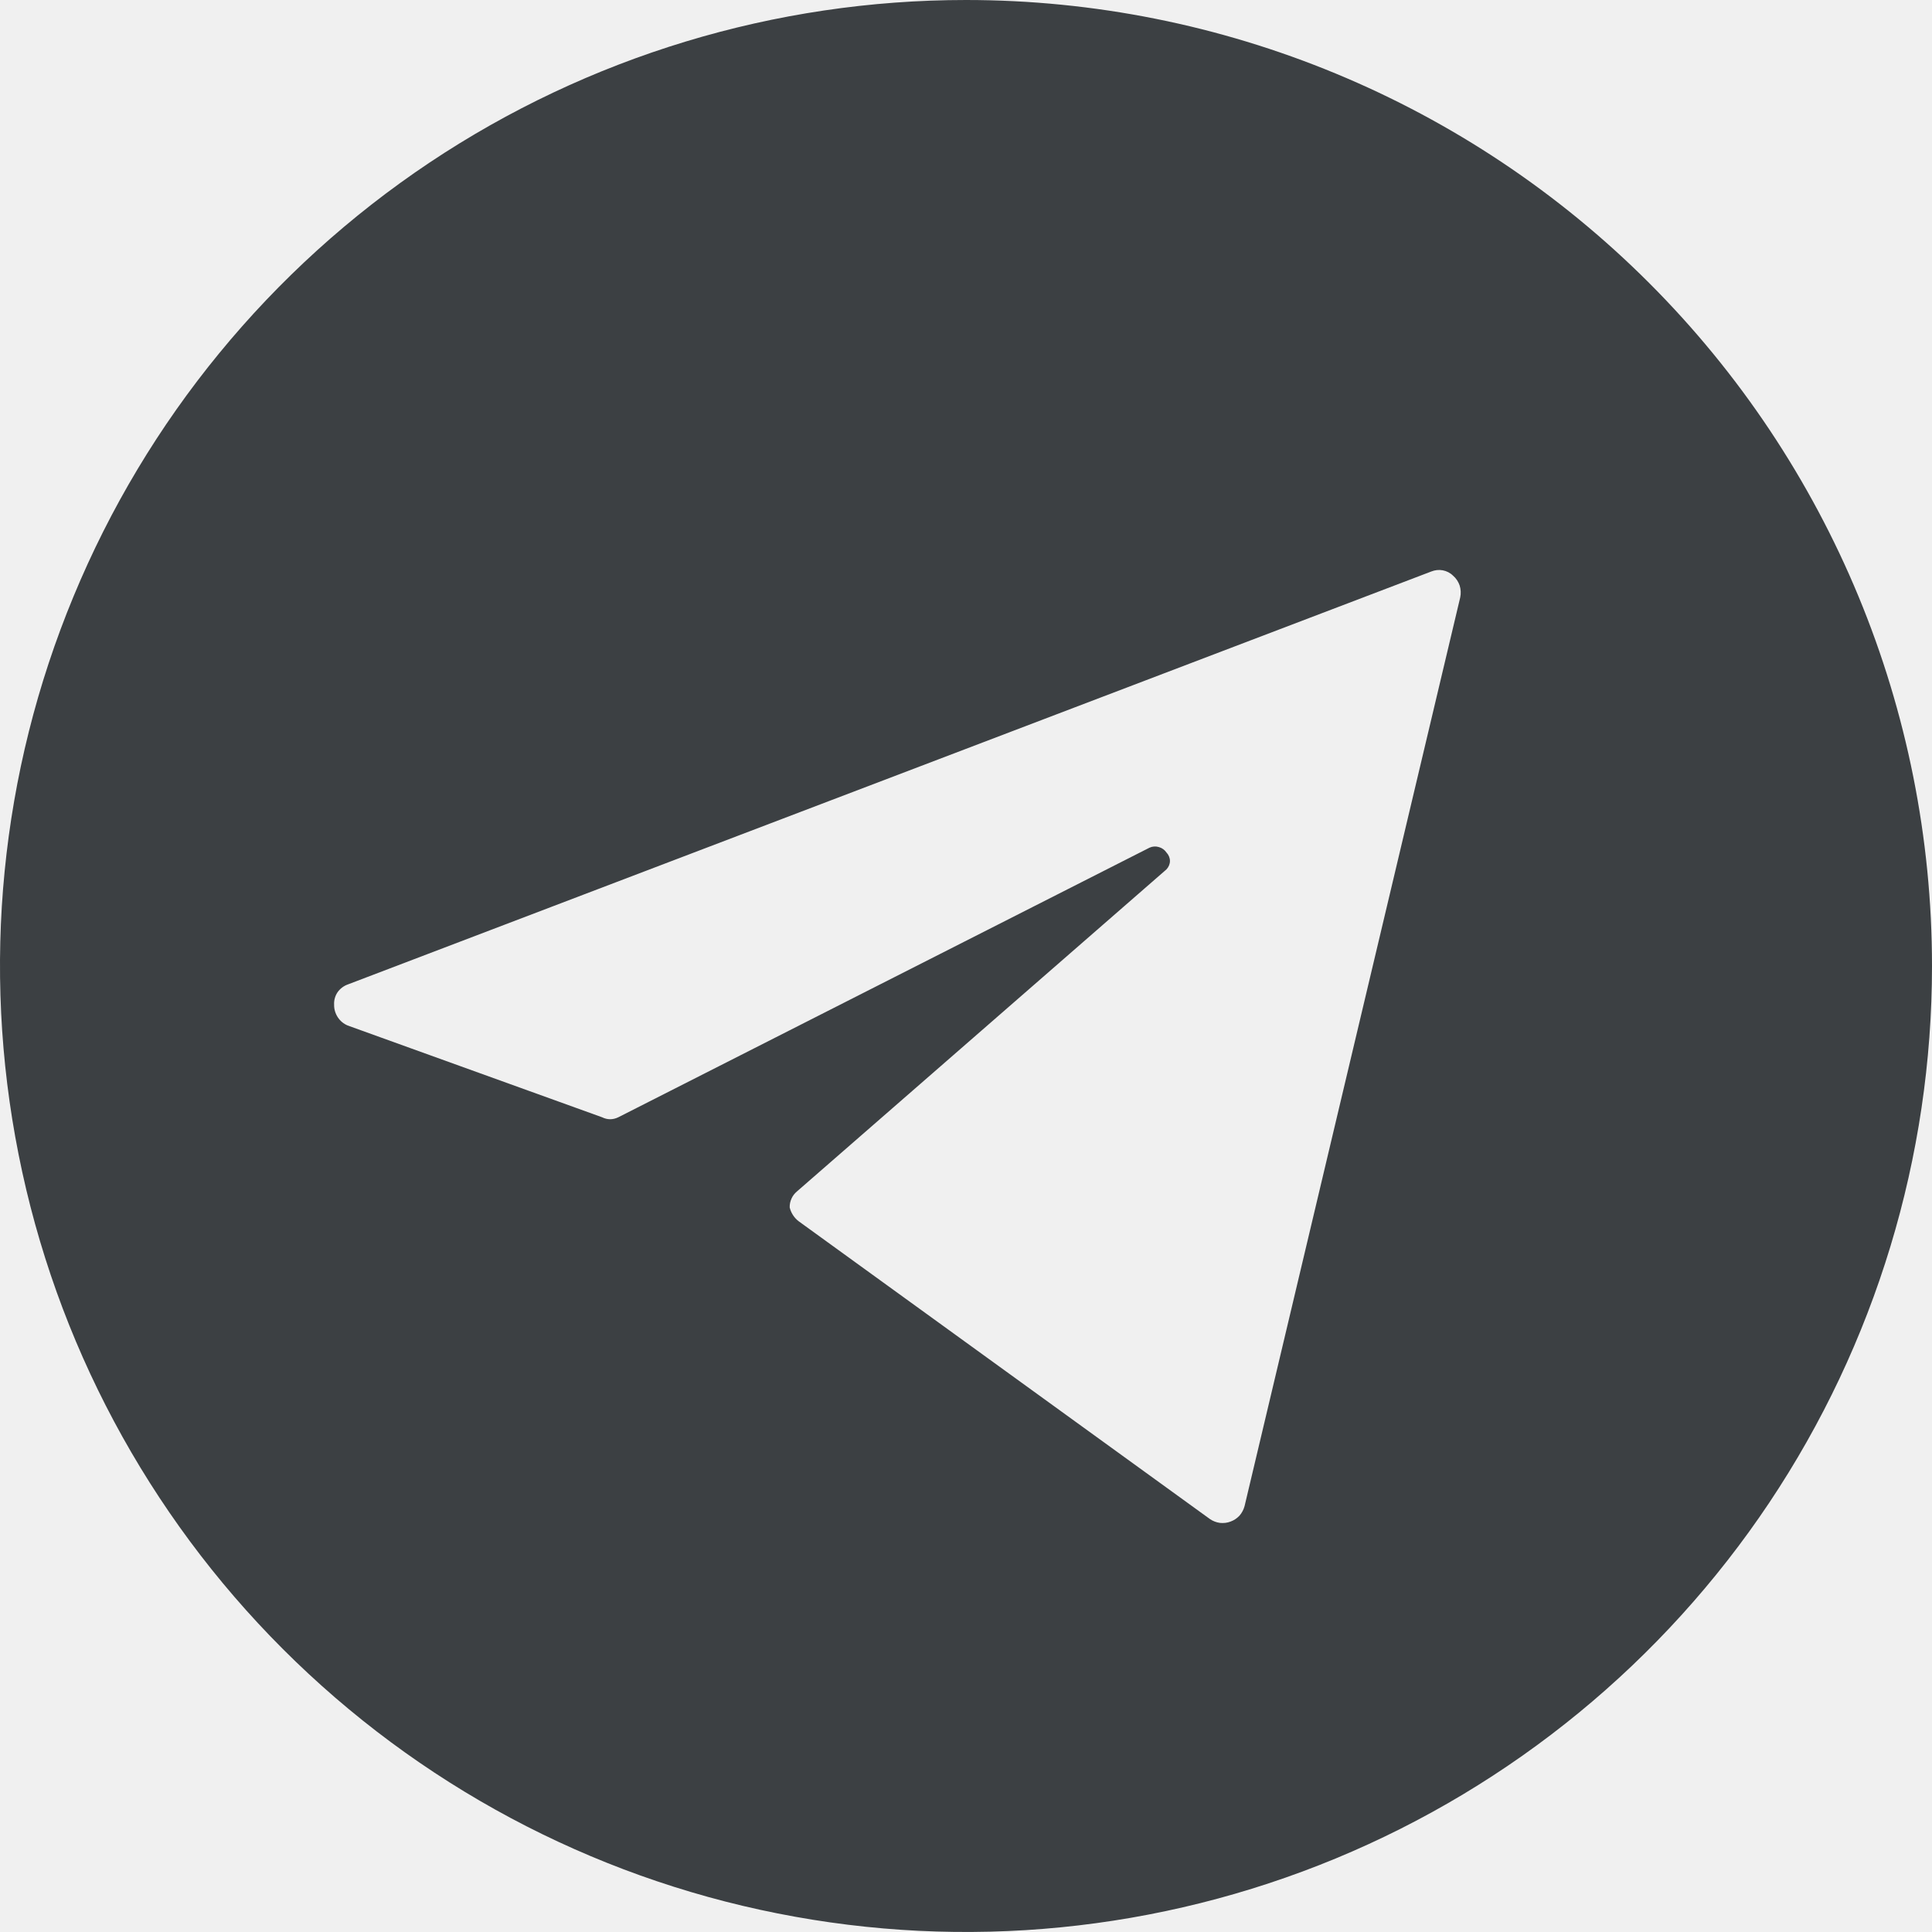
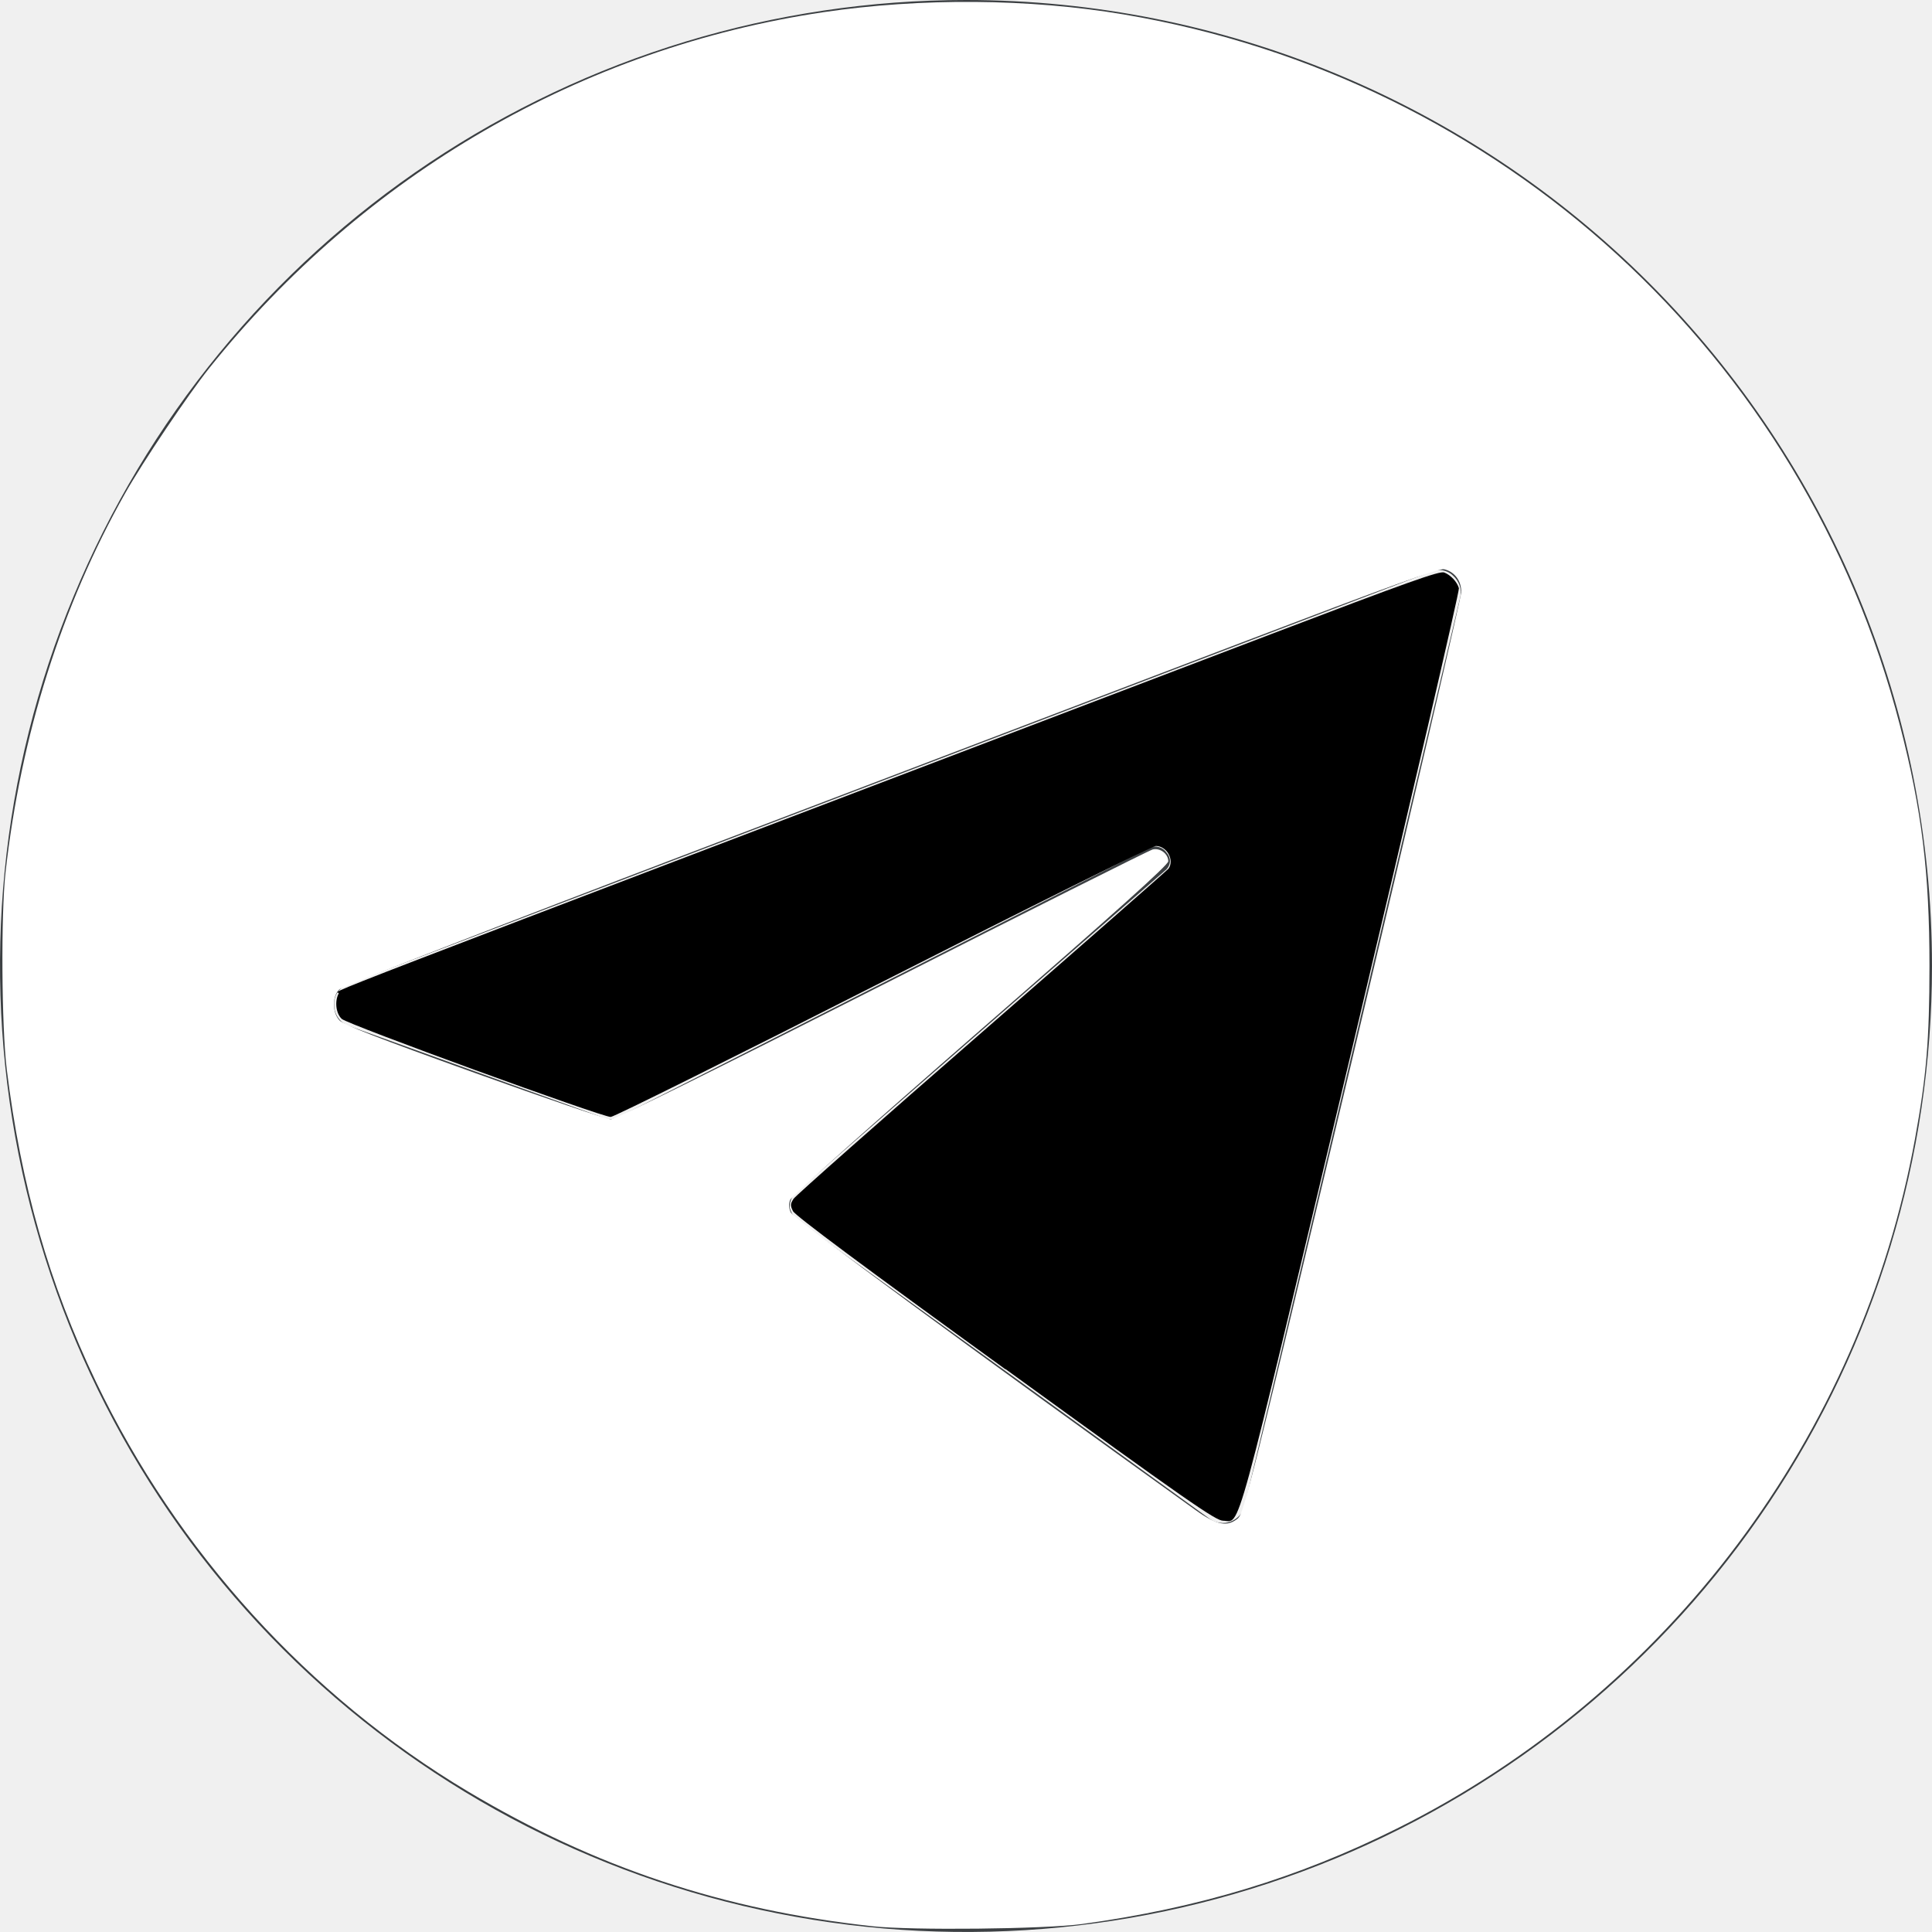
- <svg xmlns="http://www.w3.org/2000/svg" width="16" height="16" viewBox="0 0 16 16" fill="none">
-   <path d="M8 0C6.418 0 4.871 0.469 3.555 1.348C2.24 2.227 1.214 3.477 0.609 4.939C0.003 6.4 -0.155 8.009 0.154 9.561C0.462 11.113 1.224 12.538 2.343 13.657C3.462 14.776 4.887 15.538 6.439 15.846C7.991 16.155 9.6 15.996 11.062 15.391C12.523 14.786 13.773 13.76 14.652 12.445C15.531 11.129 16 9.582 16 8C16 5.878 15.157 3.843 13.657 2.343C12.157 0.843 10.122 0 8 0ZM10.307 12.473C10.299 12.502 10.285 12.529 10.265 12.552C10.244 12.574 10.219 12.591 10.191 12.601C10.163 12.612 10.133 12.615 10.103 12.612C10.073 12.608 10.045 12.597 10.02 12.58L6.613 10.113C6.577 10.085 6.551 10.045 6.54 10C6.539 9.975 6.544 9.95 6.555 9.926C6.565 9.903 6.581 9.883 6.6 9.867L9.66 7.2C9.678 7.181 9.689 7.156 9.689 7.13C9.689 7.104 9.678 7.079 9.66 7.06C9.645 7.038 9.623 7.022 9.597 7.015C9.572 7.007 9.544 7.009 9.52 7.02L5.12 9.253C5.099 9.263 5.076 9.269 5.053 9.269C5.03 9.269 5.007 9.263 4.987 9.253L2.88 8.493C2.846 8.479 2.817 8.455 2.797 8.424C2.777 8.393 2.766 8.357 2.767 8.32C2.765 8.284 2.775 8.248 2.795 8.218C2.816 8.188 2.846 8.165 2.88 8.153L11.853 4.733C11.883 4.721 11.916 4.717 11.948 4.723C11.98 4.729 12.01 4.744 12.033 4.767C12.059 4.789 12.077 4.817 12.088 4.848C12.098 4.88 12.1 4.914 12.093 4.947L10.307 12.473Z" fill="#3C4043" />
+ <svg xmlns="http://www.w3.org/2000/svg" width="16" height="16" viewBox="0 0 16 16" fill="none" version="1.1" id="svg1">
+   <defs id="defs1" />
+   <path d="M 8,0 C 6.418,0 4.871,0.469 3.555,1.348 2.24,2.227 1.214,3.477 0.609,4.939 0.003,6.4 -0.155,8.009 0.154,9.561 0.462,11.113 1.224,12.538 2.343,13.657 c 1.119,1.119 2.544,1.881 4.096,2.189 1.552,0.309 3.16,0.15 4.622,-0.455 1.462,-0.606 2.711,-1.631 3.59,-2.946 C 15.531,11.129 16,9.582 16,8 16,5.878 15.157,3.843 13.657,2.343 12.157,0.843 10.122,0 8,0 Z m 2.307,12.473 c -0.008,0.029 -0.022,0.056 -0.042,0.078 -0.02,0.022 -0.045,0.039 -0.073,0.05 -0.028,0.011 -0.058,0.014 -0.088,0.01 C 10.073,12.608 10.045,12.597 10.02,12.58 L 6.613,10.113 C 6.577,10.085 6.551,10.045 6.54,10 6.539,9.975 6.544,9.95 6.555,9.926 6.565,9.903 6.581,9.883 6.6,9.867 L 9.66,7.2 C 9.678,7.181 9.689,7.156 9.689,7.13 9.689,7.104 9.678,7.079 9.66,7.06 9.645,7.038 9.623,7.022 9.597,7.015 9.572,7.007 9.544,7.009 9.52,7.02 L 5.12,9.253 C 5.099,9.263 5.076,9.269 5.053,9.269 5.03,9.269 5.007,9.263 4.987,9.253 L 2.88,8.493 C 2.846,8.479 2.817,8.455 2.797,8.424 2.777,8.393 2.766,8.357 2.767,8.32 2.765,8.284 2.775,8.248 2.795,8.218 2.816,8.188 2.846,8.165 2.88,8.153 l 8.973,-3.42 c 0.03,-0.013 0.063,-0.016 0.095,-0.01 0.032,0.006 0.062,0.021 0.085,0.044 0.025,0.022 0.044,0.05 0.055,0.082 0.011,0.032 0.012,0.066 0.005,0.098 z" fill="#3c4043" id="path1" />
+   <path style="fill:#000000;stroke-width:0.02" d="M 8.325,11.339 C 7.16,10.495 6.584,10.066 6.567,10.03 6.544,9.984 6.545,9.969 6.572,9.928 6.589,9.902 7.291,9.281 8.133,8.548 8.974,7.815 9.669,7.205 9.677,7.194 9.728,7.122 9.663,7.006 9.572,7.006 c -0.027,0 -1.043,0.505 -2.258,1.122 -1.215,0.617 -2.23,1.122 -2.256,1.122 -0.077,0 -2.179,-0.766 -2.228,-0.812 -0.048,-0.045 -0.06,-0.146 -0.025,-0.211 0.025,-0.046 -0.818,0.278 7.718,-2.974 1.124,-0.428 1.4,-0.527 1.437,-0.512 0.054,0.021 0.106,0.076 0.122,0.13 0.006,0.022 -0.394,1.746 -0.889,3.832 -0.987,4.154 -0.915,3.893 -1.064,3.891 -0.061,-5.99e-4 -0.291,-0.16 -1.802,-1.256 z" id="path5" />
+   <path style="fill:#ffffff;stroke-width:0.02" d="M 7.223,15.952 C 5.988,15.817 4.928,15.464 3.877,14.837 2.557,14.049 1.468,12.85 0.795,11.444 0.406,10.63 0.175,9.82 0.056,8.856 0.013,8.505 0.007,7.571 0.046,7.223 0.173,6.088 0.51,5.018 1.036,4.086 1.182,3.827 1.558,3.268 1.732,3.05 3.017,1.443 4.822,0.397 6.819,0.101 7.625,-0.019 8.526,-0.012 9.309,0.12 12.434,0.647 14.939,2.941 15.734,6.006 15.916,6.71 15.979,7.225 15.979,8 c -3.25e-4,0.612 -0.025,0.91 -0.119,1.427 -0.447,2.465 -2.048,4.598 -4.291,5.716 -0.822,0.41 -1.645,0.659 -2.609,0.791 -0.306,0.042 -1.415,0.054 -1.737,0.018 z m 3.031,-3.381 c 0.048,-0.041 0.115,-0.313 0.948,-3.813 0.493,-2.073 0.897,-3.806 0.899,-3.851 0.004,-0.095 -0.055,-0.174 -0.143,-0.193 -0.039,-0.009 -0.459,0.143 -1.675,0.607 -0.892,0.34 -2.929,1.116 -4.525,1.725 -1.639,0.624 -2.922,1.124 -2.947,1.147 -0.061,0.057 -0.061,0.19 0,0.257 0.033,0.036 0.313,0.145 1.117,0.434 0.59,0.212 1.099,0.386 1.13,0.386 0.037,0 0.843,-0.399 2.247,-1.111 1.204,-0.611 2.213,-1.117 2.241,-1.124 0.062,-0.015 0.129,0.036 0.129,0.098 -9e-7,0.03 -0.421,0.408 -1.556,1.397 -0.897,0.782 -1.564,1.377 -1.575,1.406 -0.013,0.034 -0.012,0.067 0.004,0.104 0.019,0.047 1.53,1.158 3.352,2.465 0.177,0.127 0.266,0.144 0.356,0.066 z" id="path6" />
</svg>
